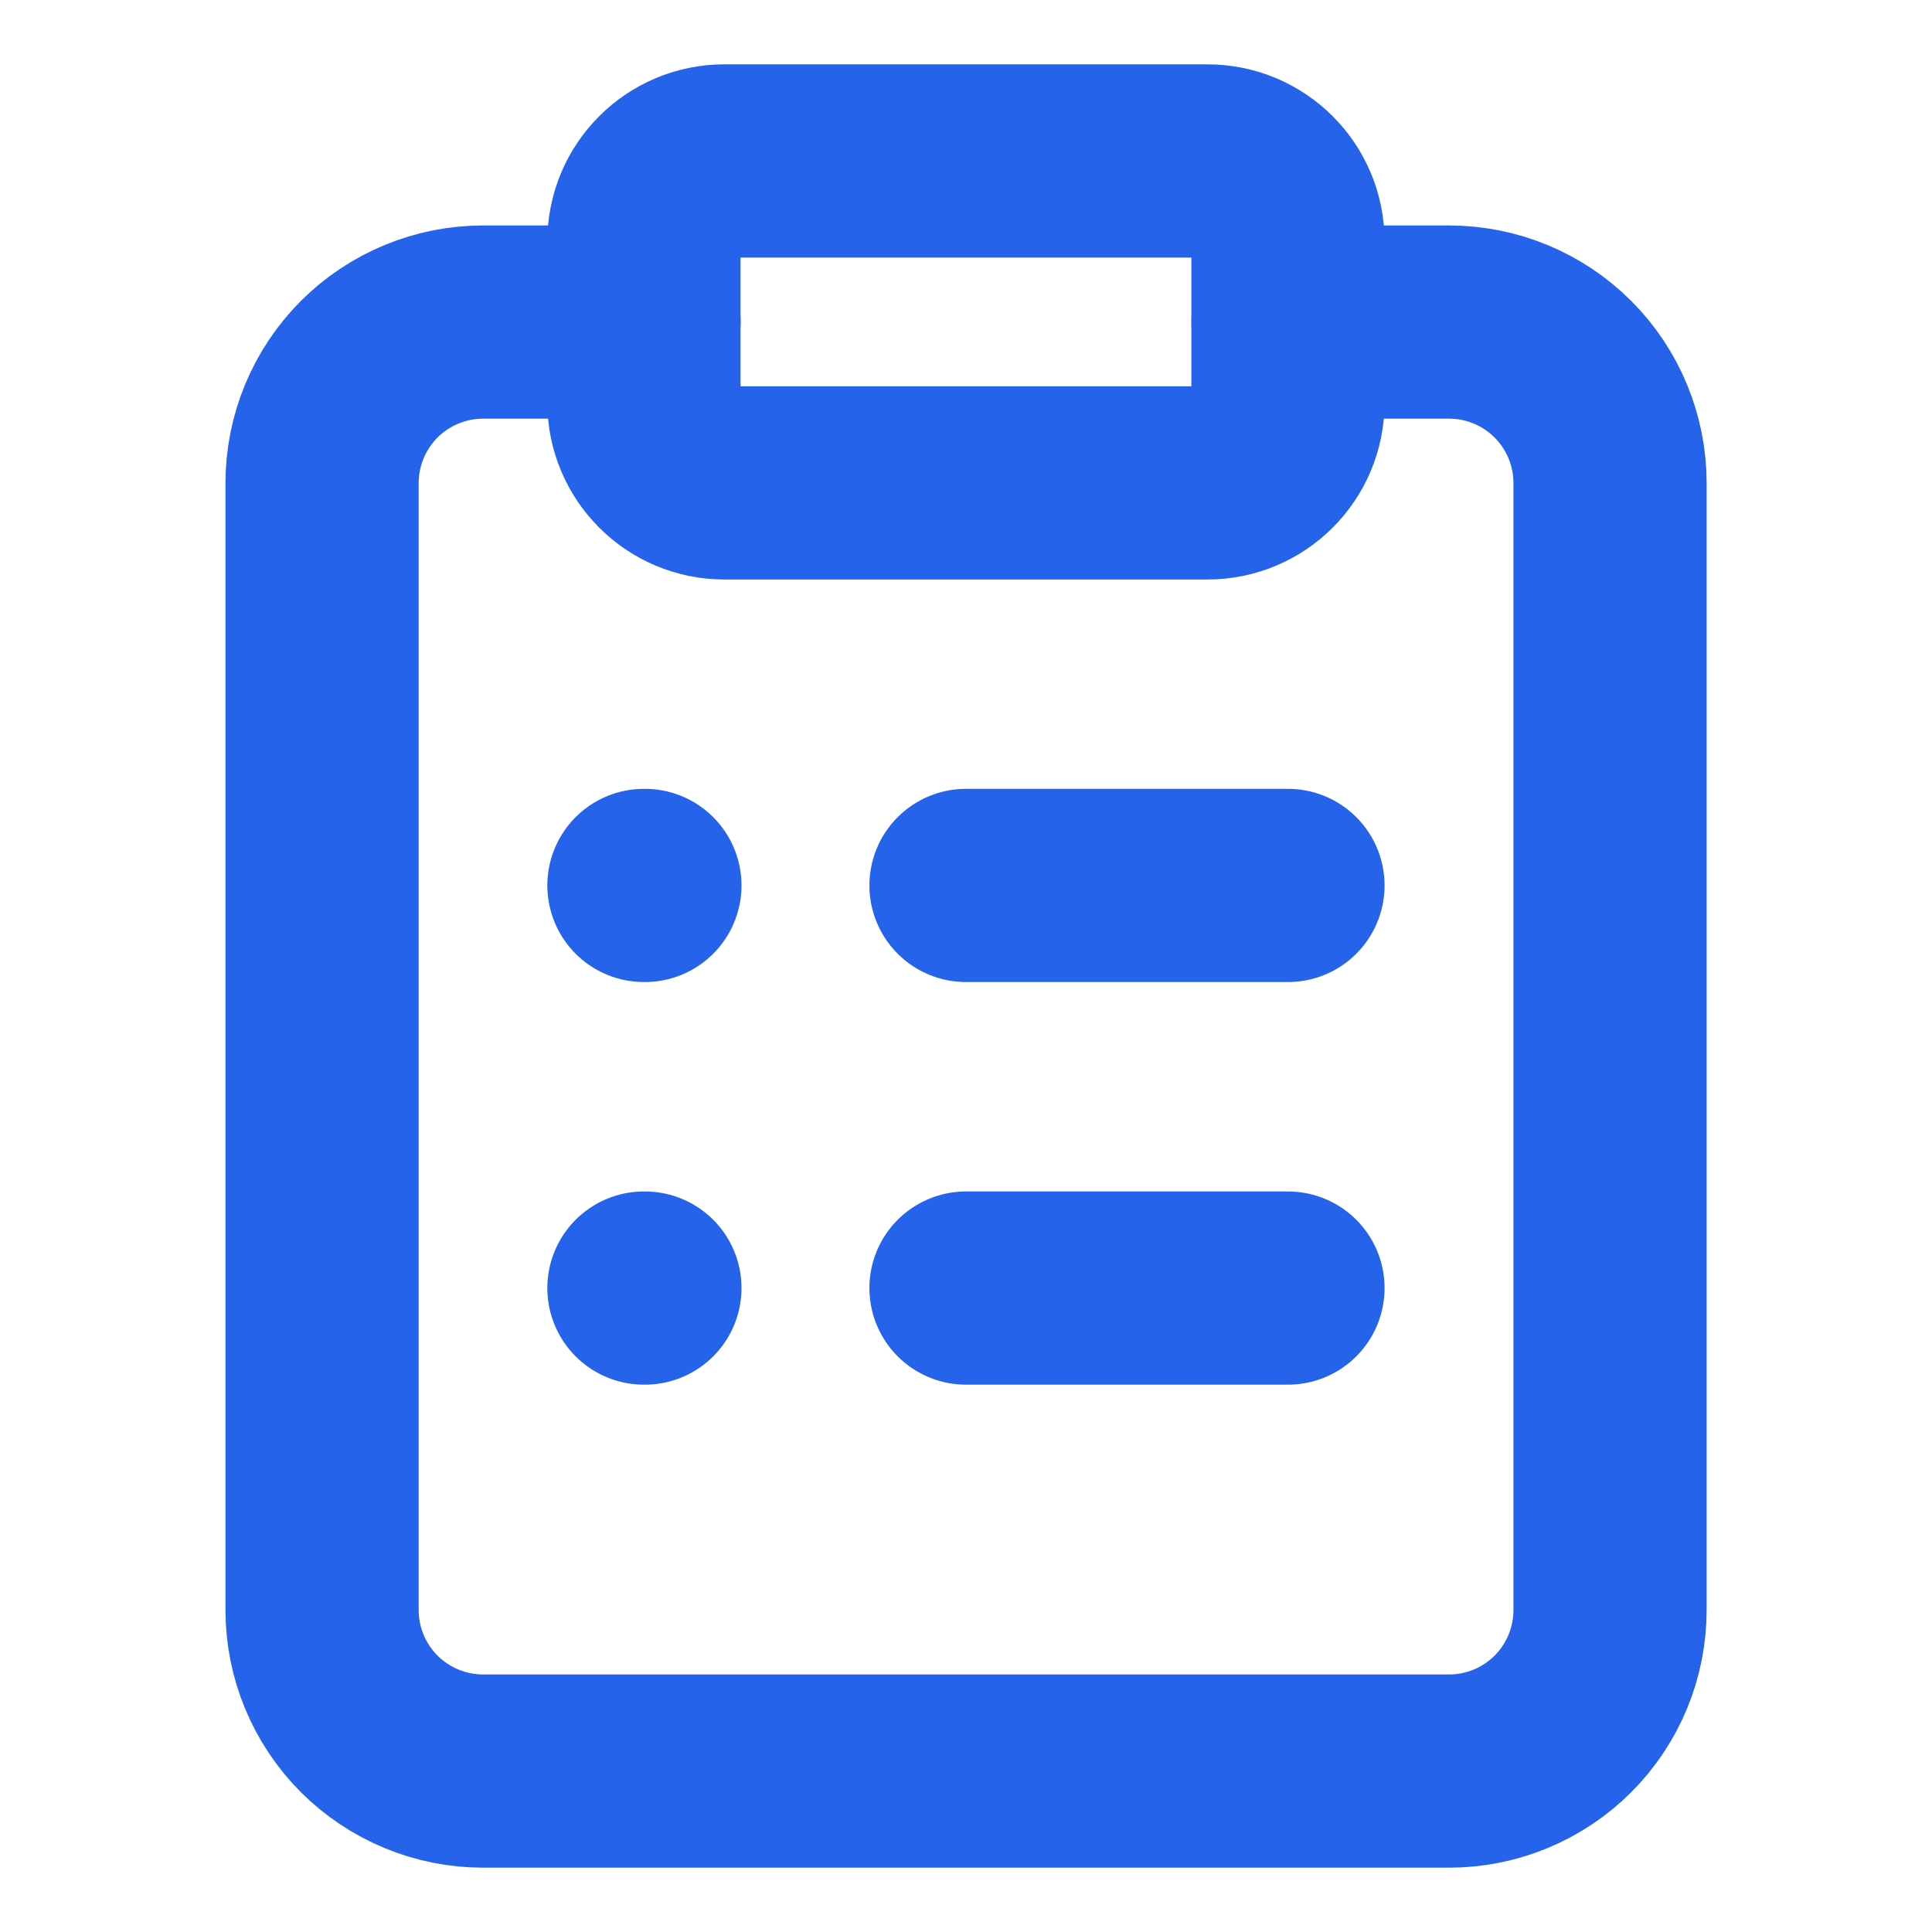
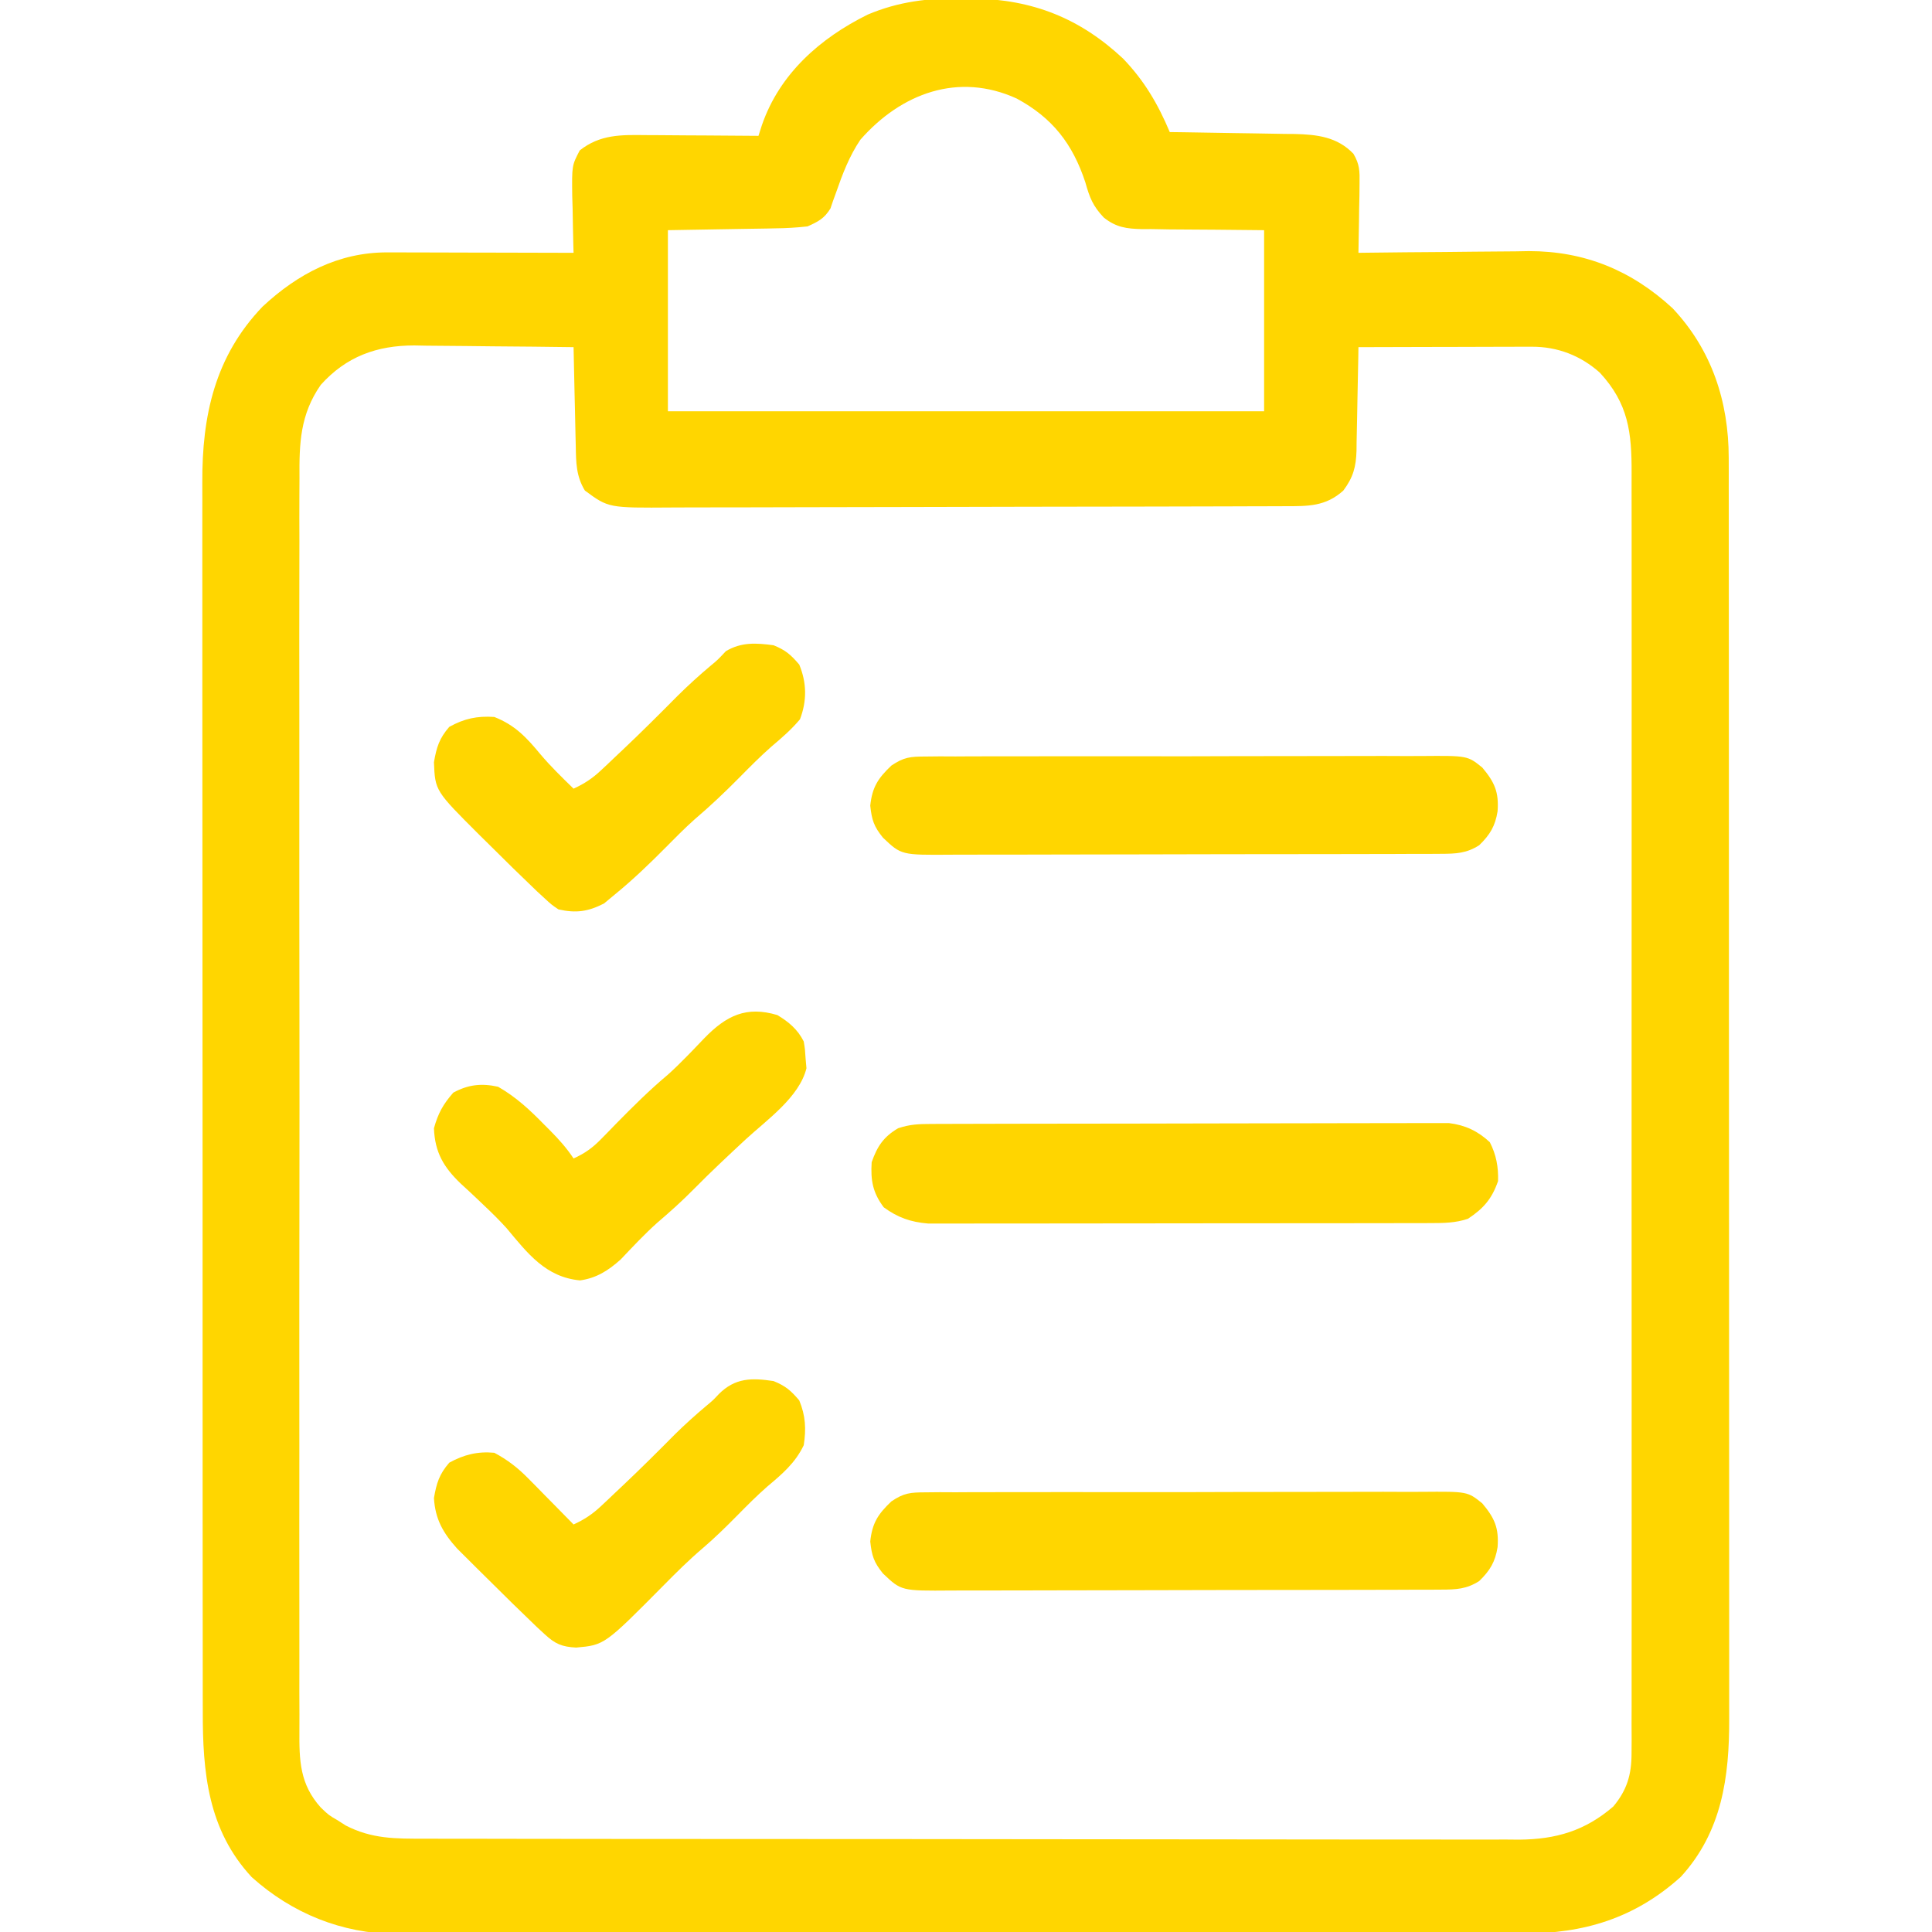
- <svg xmlns="http://www.w3.org/2000/svg" width="16" height="16" viewBox="0 0 20 20" fill="none">
-   <path d="M12.499 1.666H7.499C7.039 1.666 6.666 2.039 6.666 2.499V4.166C6.666 4.626 7.039 4.999 7.499 4.999H12.499C12.96 4.999 13.333 4.626 13.333 4.166V2.499C13.333 2.039 12.96 1.666 12.499 1.666Z" stroke="#2563EB" stroke-width="2" stroke-linecap="round" stroke-linejoin="round" />
-   <path d="M13.334 3.334H15.001C15.443 3.334 15.867 3.51 16.179 3.822C16.492 4.135 16.667 4.559 16.667 5.001V16.667C16.667 17.109 16.492 17.533 16.179 17.846C15.867 18.158 15.443 18.334 15.001 18.334H5.001C4.559 18.334 4.135 18.158 3.822 17.846C3.51 17.533 3.334 17.109 3.334 16.667V5.001C3.334 4.559 3.51 4.135 3.822 3.822C4.135 3.51 4.559 3.334 5.001 3.334H6.667" stroke="#2563EB" stroke-width="2" stroke-linecap="round" stroke-linejoin="round" />
-   <path d="M10 9.166H13.333" stroke="#2563EB" stroke-width="2" stroke-linecap="round" stroke-linejoin="round" />
-   <path d="M10 13.334H13.333" stroke="#2563EB" stroke-width="2" stroke-linecap="round" stroke-linejoin="round" />
-   <path d="M6.666 9.166H6.676" stroke="#2563EB" stroke-width="2" stroke-linecap="round" stroke-linejoin="round" />
-   <path d="M6.666 13.334H6.676" stroke="#2563EB" stroke-width="2" stroke-linecap="round" stroke-linejoin="round" />
+ <svg xmlns="http://www.w3.org/2000/svg" version="1.1" width="512" height="512">
+   <path d="M0 0 C1.048 0.007 2.096 0.014 3.176 0.021 C18.89 0.345 31.319 5.219 42.824 15.973 C48.449 21.84 52.046 27.984 55.188 35.438 C56.363 35.452 57.538 35.467 58.748 35.482 C63.13 35.54 67.511 35.617 71.893 35.7 C73.785 35.733 75.677 35.761 77.57 35.784 C80.298 35.818 83.026 35.87 85.754 35.926 C87.012 35.935 87.012 35.935 88.296 35.945 C94.2 36.091 99.568 36.694 103.863 41.192 C105.528 44.015 105.533 45.816 105.48 49.078 C105.471 50.148 105.461 51.218 105.451 52.32 C105.426 53.431 105.401 54.543 105.375 55.688 C105.361 56.814 105.348 57.941 105.334 59.102 C105.299 61.881 105.249 64.659 105.188 67.438 C106.178 67.424 106.178 67.424 107.188 67.411 C114.116 67.321 121.044 67.261 127.972 67.218 C130.551 67.198 133.13 67.171 135.708 67.136 C139.435 67.087 143.16 67.064 146.887 67.047 C148.591 67.016 148.591 67.016 150.329 66.984 C165.137 66.98 177.571 72.093 188.438 82.125 C198.816 93.143 203.306 106.85 203.316 121.781 C203.319 123.018 203.323 124.255 203.326 125.529 C203.324 126.888 203.323 128.247 203.321 129.607 C203.323 131.061 203.325 132.515 203.328 133.969 C203.334 137.957 203.334 141.945 203.333 145.932 C203.333 150.237 203.338 154.541 203.343 158.845 C203.351 167.274 203.354 175.704 203.355 184.134 C203.355 190.987 203.357 197.84 203.36 204.694 C203.369 224.131 203.374 243.568 203.373 263.005 C203.373 264.576 203.373 264.576 203.373 266.179 C203.373 267.228 203.373 268.277 203.373 269.358 C203.372 286.353 203.382 303.349 203.396 320.345 C203.41 337.803 203.417 355.261 203.416 372.719 C203.416 382.517 203.419 392.316 203.43 402.114 C203.439 410.457 203.441 418.8 203.434 427.144 C203.431 431.398 203.431 435.652 203.439 439.907 C203.447 443.807 203.446 447.706 203.437 451.606 C203.436 453.012 203.437 454.418 203.443 455.823 C203.501 471.366 201.52 485.886 190.625 497.812 C178.489 508.77 164.881 512.904 148.841 512.825 C146.869 512.833 146.869 512.833 144.857 512.841 C141.231 512.856 137.606 512.852 133.98 512.844 C130.06 512.84 126.141 512.852 122.221 512.862 C114.551 512.88 106.882 512.88 99.212 512.875 C92.976 512.871 86.74 512.873 80.503 512.878 C79.615 512.879 78.726 512.879 77.81 512.88 C76.004 512.882 74.198 512.883 72.392 512.885 C55.471 512.898 38.549 512.893 21.628 512.882 C6.162 512.872 -9.304 512.885 -24.769 512.909 C-40.667 512.933 -56.564 512.943 -72.462 512.936 C-81.38 512.932 -90.298 512.935 -99.216 512.952 C-106.808 512.967 -114.4 512.967 -121.992 512.95 C-125.862 512.942 -129.732 512.939 -133.602 512.955 C-137.806 512.971 -142.009 512.956 -146.212 512.939 C-147.423 512.948 -148.635 512.958 -149.882 512.968 C-164.215 512.844 -177.426 507.502 -188.125 497.875 C-199.726 485.378 -201.122 470.091 -201.073 453.808 C-201.076 452.352 -201.08 450.897 -201.085 449.441 C-201.095 445.468 -201.093 441.495 -201.089 437.522 C-201.086 433.227 -201.095 428.932 -201.103 424.637 C-201.115 416.232 -201.117 407.827 -201.115 399.422 C-201.113 392.588 -201.115 385.753 -201.119 378.919 C-201.12 377.457 -201.12 377.457 -201.121 375.967 C-201.122 373.987 -201.123 372.008 -201.125 370.029 C-201.135 351.482 -201.133 332.936 -201.127 314.39 C-201.122 297.441 -201.133 280.493 -201.152 263.545 C-201.172 246.122 -201.18 228.699 -201.176 211.276 C-201.174 201.503 -201.177 191.729 -201.191 181.956 C-201.203 173.635 -201.204 165.315 -201.192 156.994 C-201.186 152.753 -201.185 148.513 -201.197 144.272 C-201.208 140.381 -201.205 136.491 -201.191 132.6 C-201.188 131.201 -201.19 129.802 -201.199 128.403 C-201.294 110.581 -197.846 94.856 -185.23 81.691 C-175.924 73.016 -165.09 67.294 -152.196 67.324 C-151.095 67.324 -149.995 67.324 -148.86 67.324 C-147.095 67.332 -147.095 67.332 -145.293 67.34 C-144.079 67.341 -142.866 67.343 -141.615 67.344 C-137.743 67.35 -133.872 67.362 -130 67.375 C-127.373 67.38 -124.746 67.385 -122.119 67.389 C-115.684 67.4 -109.248 67.416 -102.812 67.438 C-102.844 66.386 -102.844 66.386 -102.876 65.314 C-102.959 62.126 -103.011 58.938 -103.062 55.75 C-103.096 54.647 -103.13 53.544 -103.164 52.408 C-103.262 44.299 -103.262 44.299 -101.172 40.293 C-95.773 36.047 -90.255 36.16 -83.695 36.242 C-82.41 36.246 -82.41 36.246 -81.098 36.251 C-78.378 36.262 -75.658 36.287 -72.938 36.312 C-71.086 36.323 -69.234 36.332 -67.383 36.34 C-62.859 36.362 -58.336 36.396 -53.812 36.438 C-53.512 35.503 -53.212 34.569 -52.903 33.607 C-48.216 19.984 -37.452 10.529 -24.858 4.304 C-16.724 0.856 -8.766 -0.089 0 0 Z M-26.797 37.457 C-29.763 41.843 -31.555 46.598 -33.291 51.585 C-33.549 52.297 -33.808 53.009 -34.074 53.742 C-34.29 54.381 -34.507 55.021 -34.729 55.679 C-36.369 58.341 -37.954 59.167 -40.812 60.438 C-43.738 60.757 -46.468 60.926 -49.395 60.949 C-50.117 60.966 -50.839 60.982 -51.583 61 C-54.264 61.057 -56.944 61.09 -59.625 61.125 C-65.627 61.228 -71.629 61.331 -77.812 61.438 C-77.812 77.278 -77.812 93.118 -77.812 109.438 C-25.672 109.438 26.468 109.438 80.188 109.438 C80.188 93.597 80.188 77.757 80.188 61.438 C67.623 61.307 67.623 61.307 55.058 61.23 C53.474 61.203 51.889 61.175 50.305 61.145 C49.493 61.149 48.682 61.153 47.846 61.157 C43.717 61.054 40.995 60.707 37.705 58.093 C34.805 55.034 33.942 52.786 32.812 48.75 C29.451 38.56 24.118 31.689 14.633 26.555 C-0.82 19.495 -15.981 25.135 -26.797 37.457 Z M-169.812 102.438 C-175.277 110.297 -175.527 117.915 -175.447 127.215 C-175.453 128.699 -175.461 130.183 -175.471 131.666 C-175.492 135.722 -175.482 139.776 -175.466 143.832 C-175.455 148.214 -175.472 152.595 -175.486 156.977 C-175.508 165.552 -175.503 174.126 -175.489 182.701 C-175.478 189.67 -175.476 196.639 -175.482 203.608 C-175.482 204.601 -175.483 205.593 -175.484 206.616 C-175.485 208.633 -175.487 210.65 -175.489 212.666 C-175.503 231.566 -175.487 250.465 -175.46 269.364 C-175.437 285.577 -175.441 301.789 -175.464 318.002 C-175.491 336.838 -175.502 355.673 -175.486 374.509 C-175.485 376.517 -175.483 378.526 -175.482 380.535 C-175.481 381.523 -175.48 382.511 -175.479 383.529 C-175.475 390.49 -175.482 397.451 -175.494 404.412 C-175.508 412.895 -175.504 421.377 -175.478 429.86 C-175.464 434.187 -175.459 438.514 -175.476 442.841 C-175.491 446.803 -175.482 450.765 -175.456 454.728 C-175.45 456.16 -175.453 457.592 -175.465 459.023 C-175.528 467.045 -175.352 473.27 -169.812 479.438 C-167.676 481.484 -167.676 481.484 -165.375 482.812 C-164.294 483.505 -164.294 483.505 -163.191 484.211 C-156.258 487.786 -149.967 487.725 -142.314 487.705 C-140.405 487.712 -140.405 487.712 -138.459 487.719 C-134.934 487.731 -131.41 487.731 -127.885 487.728 C-124.081 487.728 -120.278 487.739 -116.474 487.748 C-109.024 487.765 -101.574 487.77 -94.123 487.772 C-88.066 487.773 -82.009 487.777 -75.952 487.783 C-58.773 487.801 -41.593 487.81 -24.414 487.808 C-23.025 487.808 -23.025 487.808 -21.608 487.808 C-20.681 487.808 -19.754 487.808 -18.799 487.808 C-3.778 487.807 11.243 487.826 26.264 487.854 C41.694 487.883 57.123 487.897 72.552 487.895 C81.212 487.895 89.872 487.9 98.532 487.922 C105.907 487.94 113.28 487.944 120.655 487.931 C124.415 487.924 128.175 487.924 131.935 487.941 C136.017 487.96 140.099 487.947 144.181 487.932 C145.361 487.942 146.542 487.953 147.759 487.963 C157.551 487.881 165.229 485.633 172.715 479.195 C176.36 474.844 177.563 470.728 177.565 465.131 C177.573 463.876 177.581 462.622 177.589 461.33 C177.582 459.946 177.575 458.563 177.568 457.179 C177.572 455.703 177.577 454.226 177.583 452.75 C177.595 448.697 177.589 444.645 177.58 440.592 C177.573 436.22 177.583 431.847 177.592 427.475 C177.605 418.911 177.602 410.346 177.593 401.782 C177.587 394.821 177.586 387.86 177.589 380.899 C177.589 379.908 177.59 378.918 177.59 377.897 C177.591 375.885 177.592 373.873 177.593 371.861 C177.602 352.988 177.592 334.115 177.576 315.242 C177.562 299.05 177.565 282.858 177.579 266.666 C177.595 247.864 177.601 229.062 177.592 210.26 C177.591 208.255 177.59 206.249 177.589 204.244 C177.588 202.764 177.588 202.764 177.588 201.254 C177.585 194.303 177.589 187.351 177.596 180.4 C177.605 171.927 177.603 163.453 177.587 154.98 C177.579 150.657 177.576 146.334 177.585 142.011 C177.594 138.052 177.589 134.093 177.574 130.134 C177.57 128.704 177.572 127.273 177.579 125.842 C177.63 115.01 176.722 107.372 169.16 99.199 C164.073 94.656 157.944 92.307 151.165 92.324 C150.144 92.324 149.124 92.324 148.072 92.324 C146.422 92.332 146.422 92.332 144.738 92.34 C143.611 92.341 142.483 92.343 141.321 92.344 C137.714 92.35 134.107 92.362 130.5 92.375 C128.057 92.38 125.613 92.385 123.17 92.389 C117.176 92.4 111.182 92.416 105.188 92.438 C105.173 93.411 105.158 94.384 105.143 95.387 C105.085 99.013 105.008 102.637 104.925 106.262 C104.892 107.828 104.864 109.395 104.841 110.961 C104.807 113.218 104.755 115.474 104.699 117.73 C104.693 118.426 104.686 119.123 104.68 119.84 C104.549 124.194 103.798 126.942 101.188 130.438 C96.49 134.681 91.832 134.586 85.737 134.585 C84.984 134.588 84.231 134.592 83.454 134.596 C80.929 134.607 78.403 134.611 75.878 134.615 C74.068 134.621 72.257 134.627 70.447 134.634 C64.501 134.655 58.555 134.666 52.609 134.676 C50.562 134.68 48.514 134.684 46.466 134.688 C36.845 134.707 27.225 134.721 17.604 134.73 C6.503 134.74 -4.599 134.766 -15.701 134.806 C-24.284 134.836 -32.868 134.851 -41.451 134.855 C-46.577 134.857 -51.702 134.866 -56.828 134.891 C-61.651 134.914 -66.473 134.918 -71.297 134.908 C-73.064 134.908 -74.831 134.914 -76.598 134.928 C-93.556 135.052 -93.556 135.052 -99.812 130.438 C-102.142 126.618 -102.157 122.979 -102.227 118.609 C-102.246 117.86 -102.265 117.111 -102.285 116.34 C-102.345 113.956 -102.391 111.572 -102.438 109.188 C-102.476 107.568 -102.515 105.948 -102.555 104.328 C-102.651 100.365 -102.735 96.401 -102.812 92.438 C-109.911 92.336 -117.009 92.266 -124.108 92.218 C-126.52 92.198 -128.932 92.17 -131.344 92.136 C-134.822 92.087 -138.299 92.064 -141.777 92.047 C-143.381 92.016 -143.381 92.016 -145.017 91.984 C-154.966 91.981 -163.074 94.93 -169.812 102.438 Z " fill="#FFD600" transform="translate(254.8125,-0.4375)" />
+   <path d="M0 0 C1.224 -0.006 2.448 -0.011 3.709 -0.017 C5.067 -0.019 6.426 -0.02 7.785 -0.021 C9.214 -0.025 10.643 -0.03 12.072 -0.036 C15.956 -0.049 19.841 -0.055 23.725 -0.06 C26.152 -0.063 28.579 -0.067 31.006 -0.071 C38.601 -0.085 46.196 -0.095 53.791 -0.098 C62.556 -0.103 71.321 -0.12 80.087 -0.149 C86.863 -0.171 93.639 -0.181 100.416 -0.182 C104.462 -0.184 108.509 -0.189 112.556 -0.207 C116.363 -0.224 120.171 -0.226 123.979 -0.217 C125.374 -0.216 126.77 -0.221 128.165 -0.231 C130.074 -0.243 131.984 -0.236 133.893 -0.227 C134.96 -0.229 136.027 -0.23 137.127 -0.231 C141.426 0.3 144.778 1.875 147.949 4.828 C149.667 8.173 150.252 11.419 150.137 15.14 C148.506 19.851 146.283 22.41 142.137 25.14 C138.846 26.235 135.758 26.269 132.305 26.274 C130.518 26.281 130.518 26.281 128.694 26.287 C127.39 26.287 126.086 26.286 124.743 26.286 C123.353 26.289 121.963 26.292 120.573 26.296 C116.801 26.305 113.028 26.307 109.255 26.308 C106.897 26.308 104.539 26.311 102.181 26.313 C93.953 26.322 85.724 26.327 77.496 26.326 C69.83 26.325 62.163 26.336 54.497 26.351 C47.912 26.365 41.327 26.37 34.741 26.369 C30.81 26.369 26.878 26.372 22.947 26.382 C19.248 26.392 15.55 26.392 11.851 26.385 C9.851 26.383 7.851 26.392 5.85 26.4 C4.653 26.396 3.456 26.392 2.222 26.388 C0.668 26.388 0.668 26.388 -0.918 26.389 C-5.543 25.998 -8.937 24.82 -12.676 22.078 C-15.583 18.174 -16.161 14.962 -15.863 10.14 C-14.375 5.912 -12.727 3.435 -8.863 1.14 C-5.661 0.073 -3.366 0.009 0 0 Z " fill="#FFD500" transform="translate(246.8631,297.8596)" />
+   <path d="M0 0 C1.26 -0.013 2.521 -0.025 3.819 -0.039 C5.208 -0.032 6.597 -0.026 7.986 -0.019 C9.455 -0.026 10.924 -0.035 12.393 -0.045 C16.376 -0.067 20.36 -0.064 24.343 -0.056 C27.671 -0.05 30.998 -0.058 34.326 -0.065 C42.177 -0.082 50.028 -0.078 57.879 -0.062 C65.974 -0.045 74.069 -0.061 82.164 -0.093 C89.119 -0.12 96.074 -0.127 103.028 -0.118 C107.18 -0.114 111.332 -0.116 115.484 -0.136 C119.388 -0.155 123.292 -0.149 127.197 -0.124 C128.628 -0.119 130.059 -0.123 131.49 -0.135 C143.644 -0.234 143.644 -0.234 147.553 2.91 C150.84 6.817 151.991 9.44 151.62 14.515 C150.991 18.432 149.627 20.714 146.745 23.515 C143.374 25.655 140.638 25.77 136.685 25.782 C134.822 25.795 134.822 25.795 132.921 25.808 C131.547 25.807 130.174 25.806 128.8 25.805 C127.351 25.811 125.902 25.818 124.453 25.826 C120.519 25.843 116.585 25.848 112.651 25.849 C110.193 25.851 107.734 25.855 105.276 25.86 C96.697 25.879 88.119 25.887 79.54 25.885 C71.546 25.884 63.553 25.905 55.56 25.937 C48.694 25.963 41.829 25.974 34.963 25.972 C30.864 25.972 26.765 25.978 22.666 25.999 C18.809 26.018 14.954 26.018 11.097 26.004 C9.684 26.002 8.271 26.006 6.857 26.018 C-6.394 26.124 -6.394 26.124 -11.255 21.515 C-13.664 18.544 -14.221 16.84 -14.63 13.015 C-14.105 8.106 -12.571 5.765 -9.033 2.402 C-5.718 0.15 -3.975 0.01 0 0 Z " fill="#FFD600" transform="translate(245.2555,395.4853)" />
+   <path d="M0 0 C1.26 -0.013 2.521 -0.025 3.819 -0.039 C5.208 -0.032 6.597 -0.026 7.986 -0.019 C9.455 -0.026 10.924 -0.035 12.393 -0.045 C16.376 -0.067 20.36 -0.064 24.343 -0.056 C27.671 -0.05 30.998 -0.058 34.326 -0.065 C42.177 -0.082 50.028 -0.078 57.879 -0.062 C65.974 -0.045 74.069 -0.061 82.164 -0.093 C89.119 -0.12 96.074 -0.127 103.028 -0.118 C107.18 -0.114 111.332 -0.116 115.484 -0.136 C119.388 -0.155 123.292 -0.149 127.197 -0.124 C128.628 -0.119 130.059 -0.123 131.49 -0.135 C143.644 -0.234 143.644 -0.234 147.553 2.91 C150.84 6.817 151.991 9.44 151.62 14.515 C150.991 18.432 149.627 20.714 146.745 23.515 C143.374 25.655 140.638 25.77 136.685 25.782 C134.822 25.795 134.822 25.795 132.921 25.808 C131.547 25.807 130.174 25.806 128.8 25.805 C127.351 25.811 125.902 25.818 124.453 25.826 C120.519 25.843 116.585 25.848 112.651 25.849 C110.193 25.851 107.734 25.855 105.276 25.86 C96.697 25.879 88.119 25.887 79.54 25.885 C71.546 25.884 63.553 25.905 55.56 25.937 C48.694 25.963 41.829 25.974 34.963 25.972 C30.864 25.972 26.765 25.978 22.666 25.999 C18.809 26.018 14.954 26.018 11.097 26.004 C9.684 26.002 8.271 26.006 6.857 26.018 C-6.394 26.124 -6.394 26.124 -11.255 21.515 C-13.664 18.544 -14.221 16.84 -14.63 13.015 C-14.105 8.106 -12.571 5.765 -9.033 2.402 C-5.718 0.15 -3.975 0.01 0 0 Z " fill="#FFD600" transform="translate(245.2555,200.4853)" />
+   <path d="M0 0 C3.004 1.796 5.408 3.816 7 7 C7.344 9.102 7.344 9.102 7.5 11.625 C7.608 12.851 7.608 12.851 7.719 14.102 C5.813 21.785 -2.744 27.748 -8.375 32.938 C-13.008 37.247 -17.622 41.553 -22.062 46.062 C-25.207 49.255 -28.485 52.2 -31.895 55.105 C-35.276 58.149 -38.38 61.464 -41.508 64.766 C-44.755 67.677 -47.9 69.704 -52.273 70.32 C-61.38 69.474 -66.178 63.157 -71.734 56.496 C-73.657 54.378 -75.623 52.432 -77.703 50.473 C-78.376 49.831 -79.049 49.189 -79.742 48.527 C-81.096 47.243 -82.463 45.972 -83.846 44.719 C-88.413 40.35 -90.749 36.433 -91 30 C-89.886 26.003 -88.587 23.673 -85.875 20.562 C-81.943 18.425 -78.379 18.022 -74 19 C-69.233 21.721 -65.55 25.172 -61.75 29.062 C-61.221 29.592 -60.693 30.121 -60.148 30.666 C-57.827 33.014 -55.837 35.245 -54 38 C-50.97 36.648 -48.915 35.145 -46.609 32.77 C-45.987 32.135 -45.364 31.501 -44.722 30.847 C-43.746 29.84 -43.746 29.84 -42.75 28.812 C-38.309 24.295 -33.885 19.888 -29.027 15.816 C-27.301 14.269 -25.684 12.685 -24.066 11.027 C-23.277 10.219 -23.277 10.219 -22.471 9.395 C-21.436 8.328 -20.407 7.254 -19.386 6.173 C-13.49 0.095 -8.201 -2.446 0 0 Z " fill="#FFD600" transform="translate(206,269)" />
+   <path d="M0 0 C3.204 1.295 4.591 2.52 6.812 5.125 C8.485 9.175 8.668 12.68 8 17 C5.724 21.741 2.291 24.631 -1.66 27.949 C-4.397 30.348 -6.95 32.907 -9.5 35.5 C-12.553 38.595 -15.623 41.619 -18.938 44.438 C-22.477 47.454 -25.734 50.695 -29 54 C-44.792 69.945 -44.792 69.945 -52.312 70.625 C-56.071 70.426 -57.865 69.672 -60.617 67.125 C-61.306 66.49 -61.995 65.856 -62.705 65.202 C-67.118 60.968 -71.487 56.697 -75.812 52.375 C-76.762 51.437 -77.712 50.5 -78.662 49.562 C-79.564 48.663 -80.466 47.763 -81.395 46.836 C-82.208 46.027 -83.021 45.218 -83.859 44.384 C-87.58 40.241 -89.663 36.611 -90 31 C-89.315 27.026 -88.589 24.679 -85.938 21.625 C-82.094 19.499 -78.402 18.585 -74 19 C-70.495 20.869 -67.791 22.969 -65.012 25.793 C-64.306 26.505 -63.6 27.217 -62.873 27.951 C-62.152 28.689 -61.431 29.427 -60.688 30.188 C-59.947 30.937 -59.206 31.687 -58.443 32.459 C-56.624 34.302 -54.81 36.149 -53 38 C-50.126 36.688 -47.976 35.257 -45.68 33.094 C-45.067 32.52 -44.454 31.945 -43.823 31.354 C-43.18 30.742 -42.537 30.13 -41.875 29.5 C-41.208 28.872 -40.542 28.244 -39.855 27.597 C-35.217 23.209 -30.696 18.721 -26.207 14.18 C-23.501 11.507 -20.7 8.986 -17.789 6.539 C-16.003 5.052 -16.003 5.052 -14.523 3.461 C-10.171 -0.892 -5.777 -0.879 0 0 Z " fill="#FFD600" transform="translate(205,366)" />
+   <path d="M0 0 C3.204 1.295 4.591 2.52 6.812 5.125 C8.811 9.963 8.867 14.725 7 19.625 C4.698 22.359 2.172 24.549 -0.559 26.848 C-3.504 29.444 -6.246 32.204 -9 35 C-12.851 38.9 -16.764 42.608 -20.941 46.16 C-23.565 48.505 -26.029 50.997 -28.5 53.5 C-32.833 57.879 -37.229 62.099 -42 66 C-42.969 66.804 -43.939 67.609 -44.938 68.438 C-49.178 70.601 -52.353 71.044 -57 70 C-58.841 68.755 -58.841 68.755 -60.648 67.086 C-61.338 66.452 -62.028 65.817 -62.739 65.164 C-66.953 61.131 -71.124 57.061 -75.25 52.938 C-76.134 52.065 -77.019 51.193 -77.93 50.295 C-89.691 38.56 -89.691 38.56 -90 31 C-89.315 27.026 -88.589 24.679 -85.938 21.625 C-81.957 19.423 -78.544 18.694 -74 19 C-68.508 21.178 -65.502 24.393 -61.777 28.895 C-59.049 32.127 -56.03 35.053 -53 38 C-50.144 36.694 -47.998 35.279 -45.715 33.129 C-45.107 32.56 -44.499 31.991 -43.873 31.405 C-43.234 30.797 -42.596 30.189 -41.938 29.562 C-41.274 28.937 -40.61 28.312 -39.926 27.668 C-34.998 23.006 -30.205 18.227 -25.434 13.406 C-22.618 10.622 -19.721 7.982 -16.688 5.438 C-14.826 3.897 -14.826 3.897 -12.625 1.562 C-8.546 -0.865 -4.624 -0.625 0 0 Z " fill="#FFD600" transform="translate(205,171)" />
</svg>
